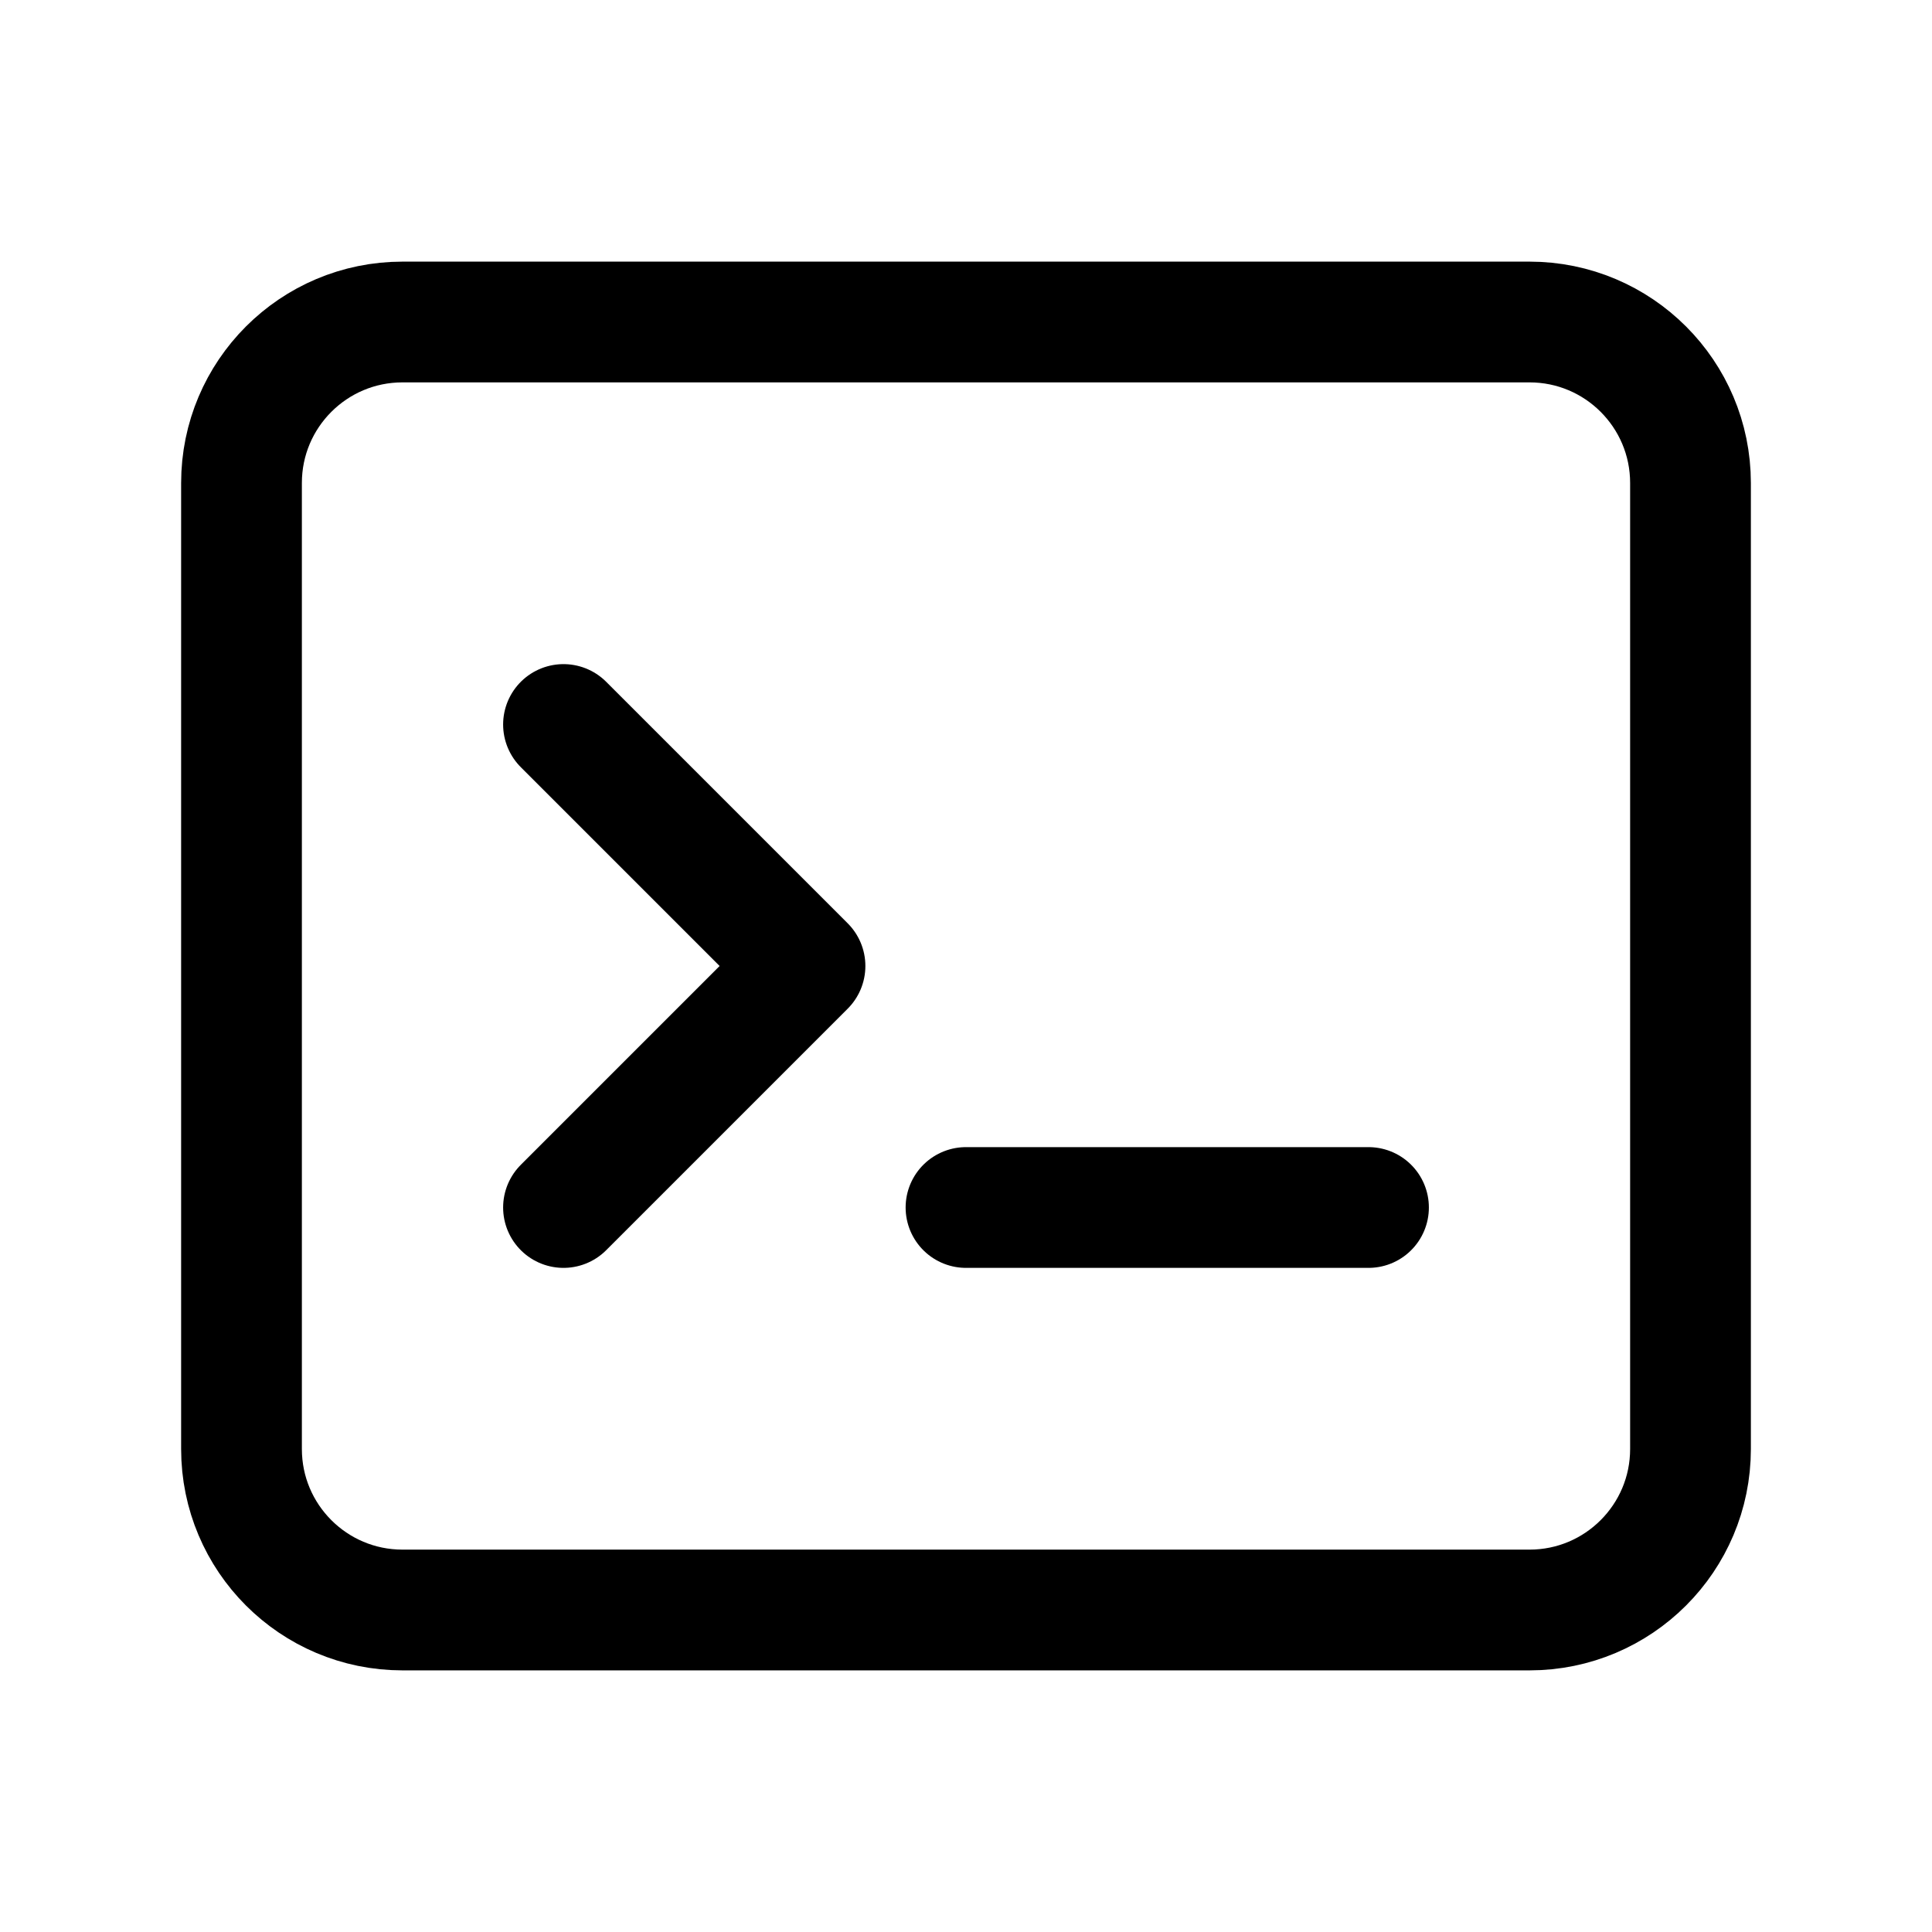
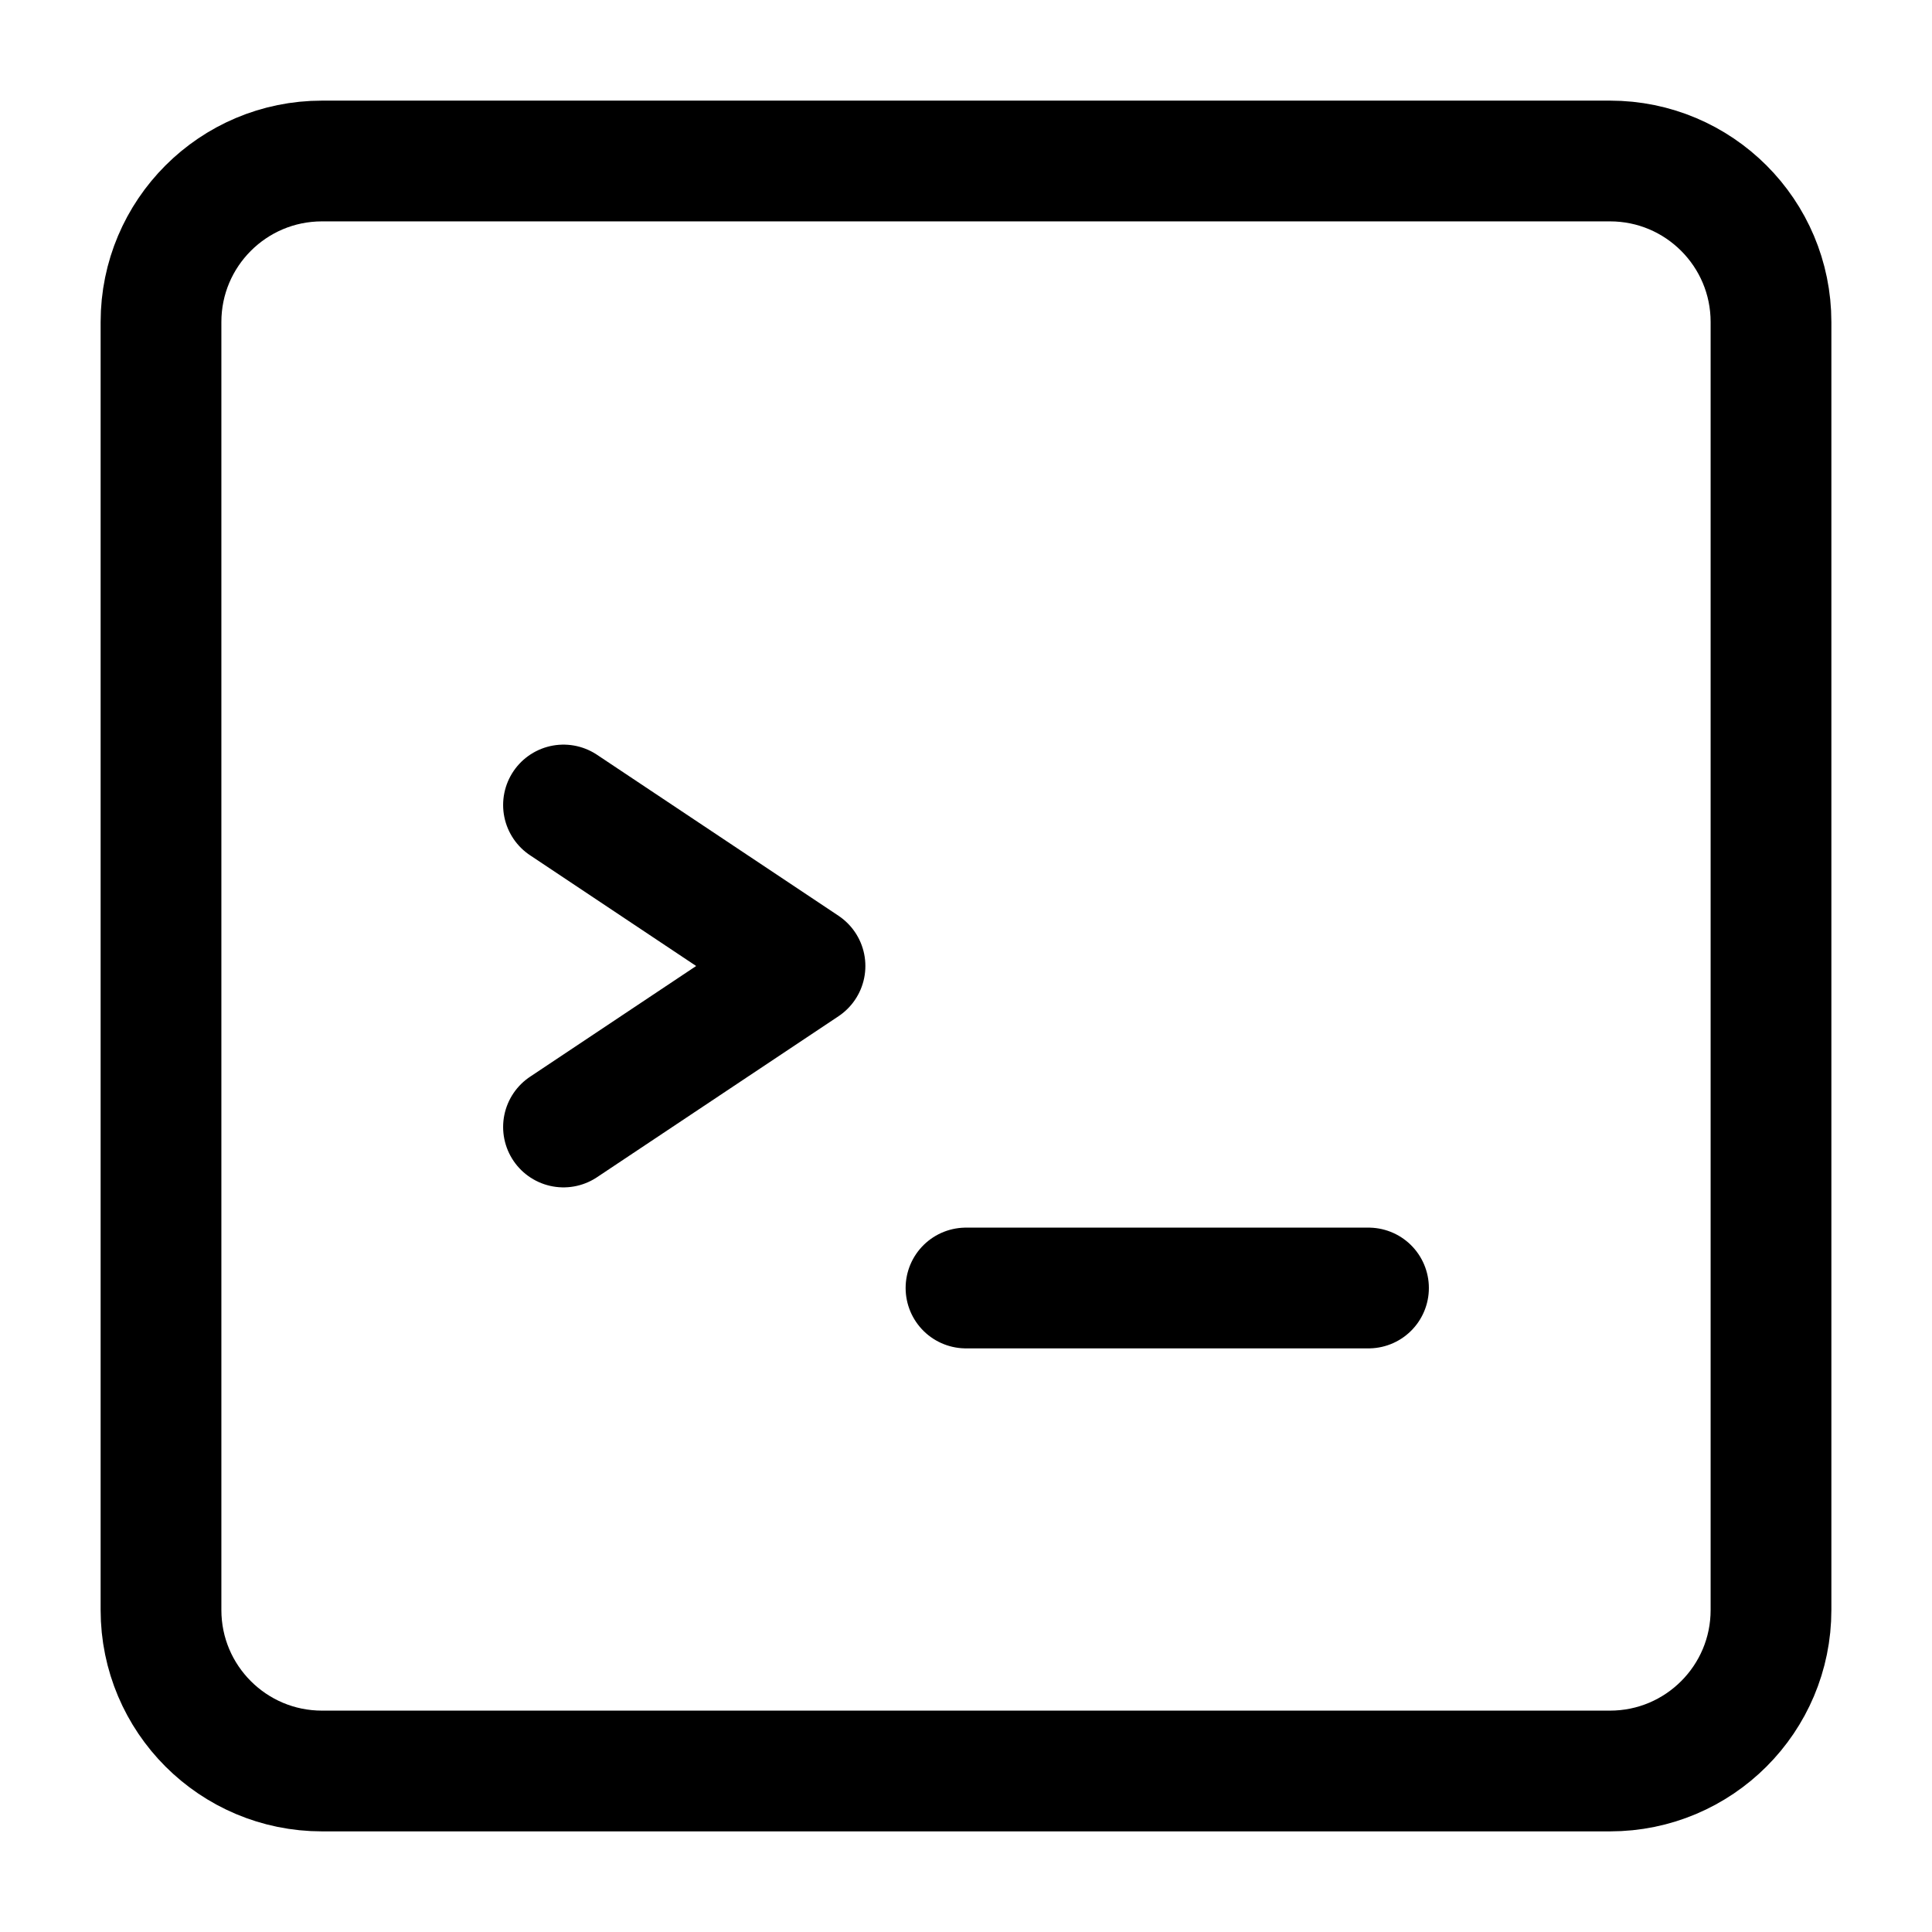
<svg xmlns="http://www.w3.org/2000/svg" width="24" height="24" viewBox="0 0 24 24" fill="none">
-   <rect x="3" y="4" width="18" height="16" rx="2" stroke="currentColor" stroke-width="1.5" />
-   <path d="M7 9l3 3-3 3" stroke="currentColor" stroke-width="1.5" stroke-linecap="round" stroke-linejoin="round" />
-   <path d="M12 15h5" stroke="currentColor" stroke-width="1.5" stroke-linecap="round" />
+   <rect x="2" y="2" width="20" height="20" rx="2" stroke="currentColor" stroke-width="1.5" />
+   <path d="m7 10 3 2-3 2" stroke="currentColor" stroke-width="1.5" stroke-linecap="round" stroke-linejoin="round" />
+   <path d="M12 16h5" stroke="currentColor" stroke-width="1.5" stroke-linecap="round" />
</svg>
